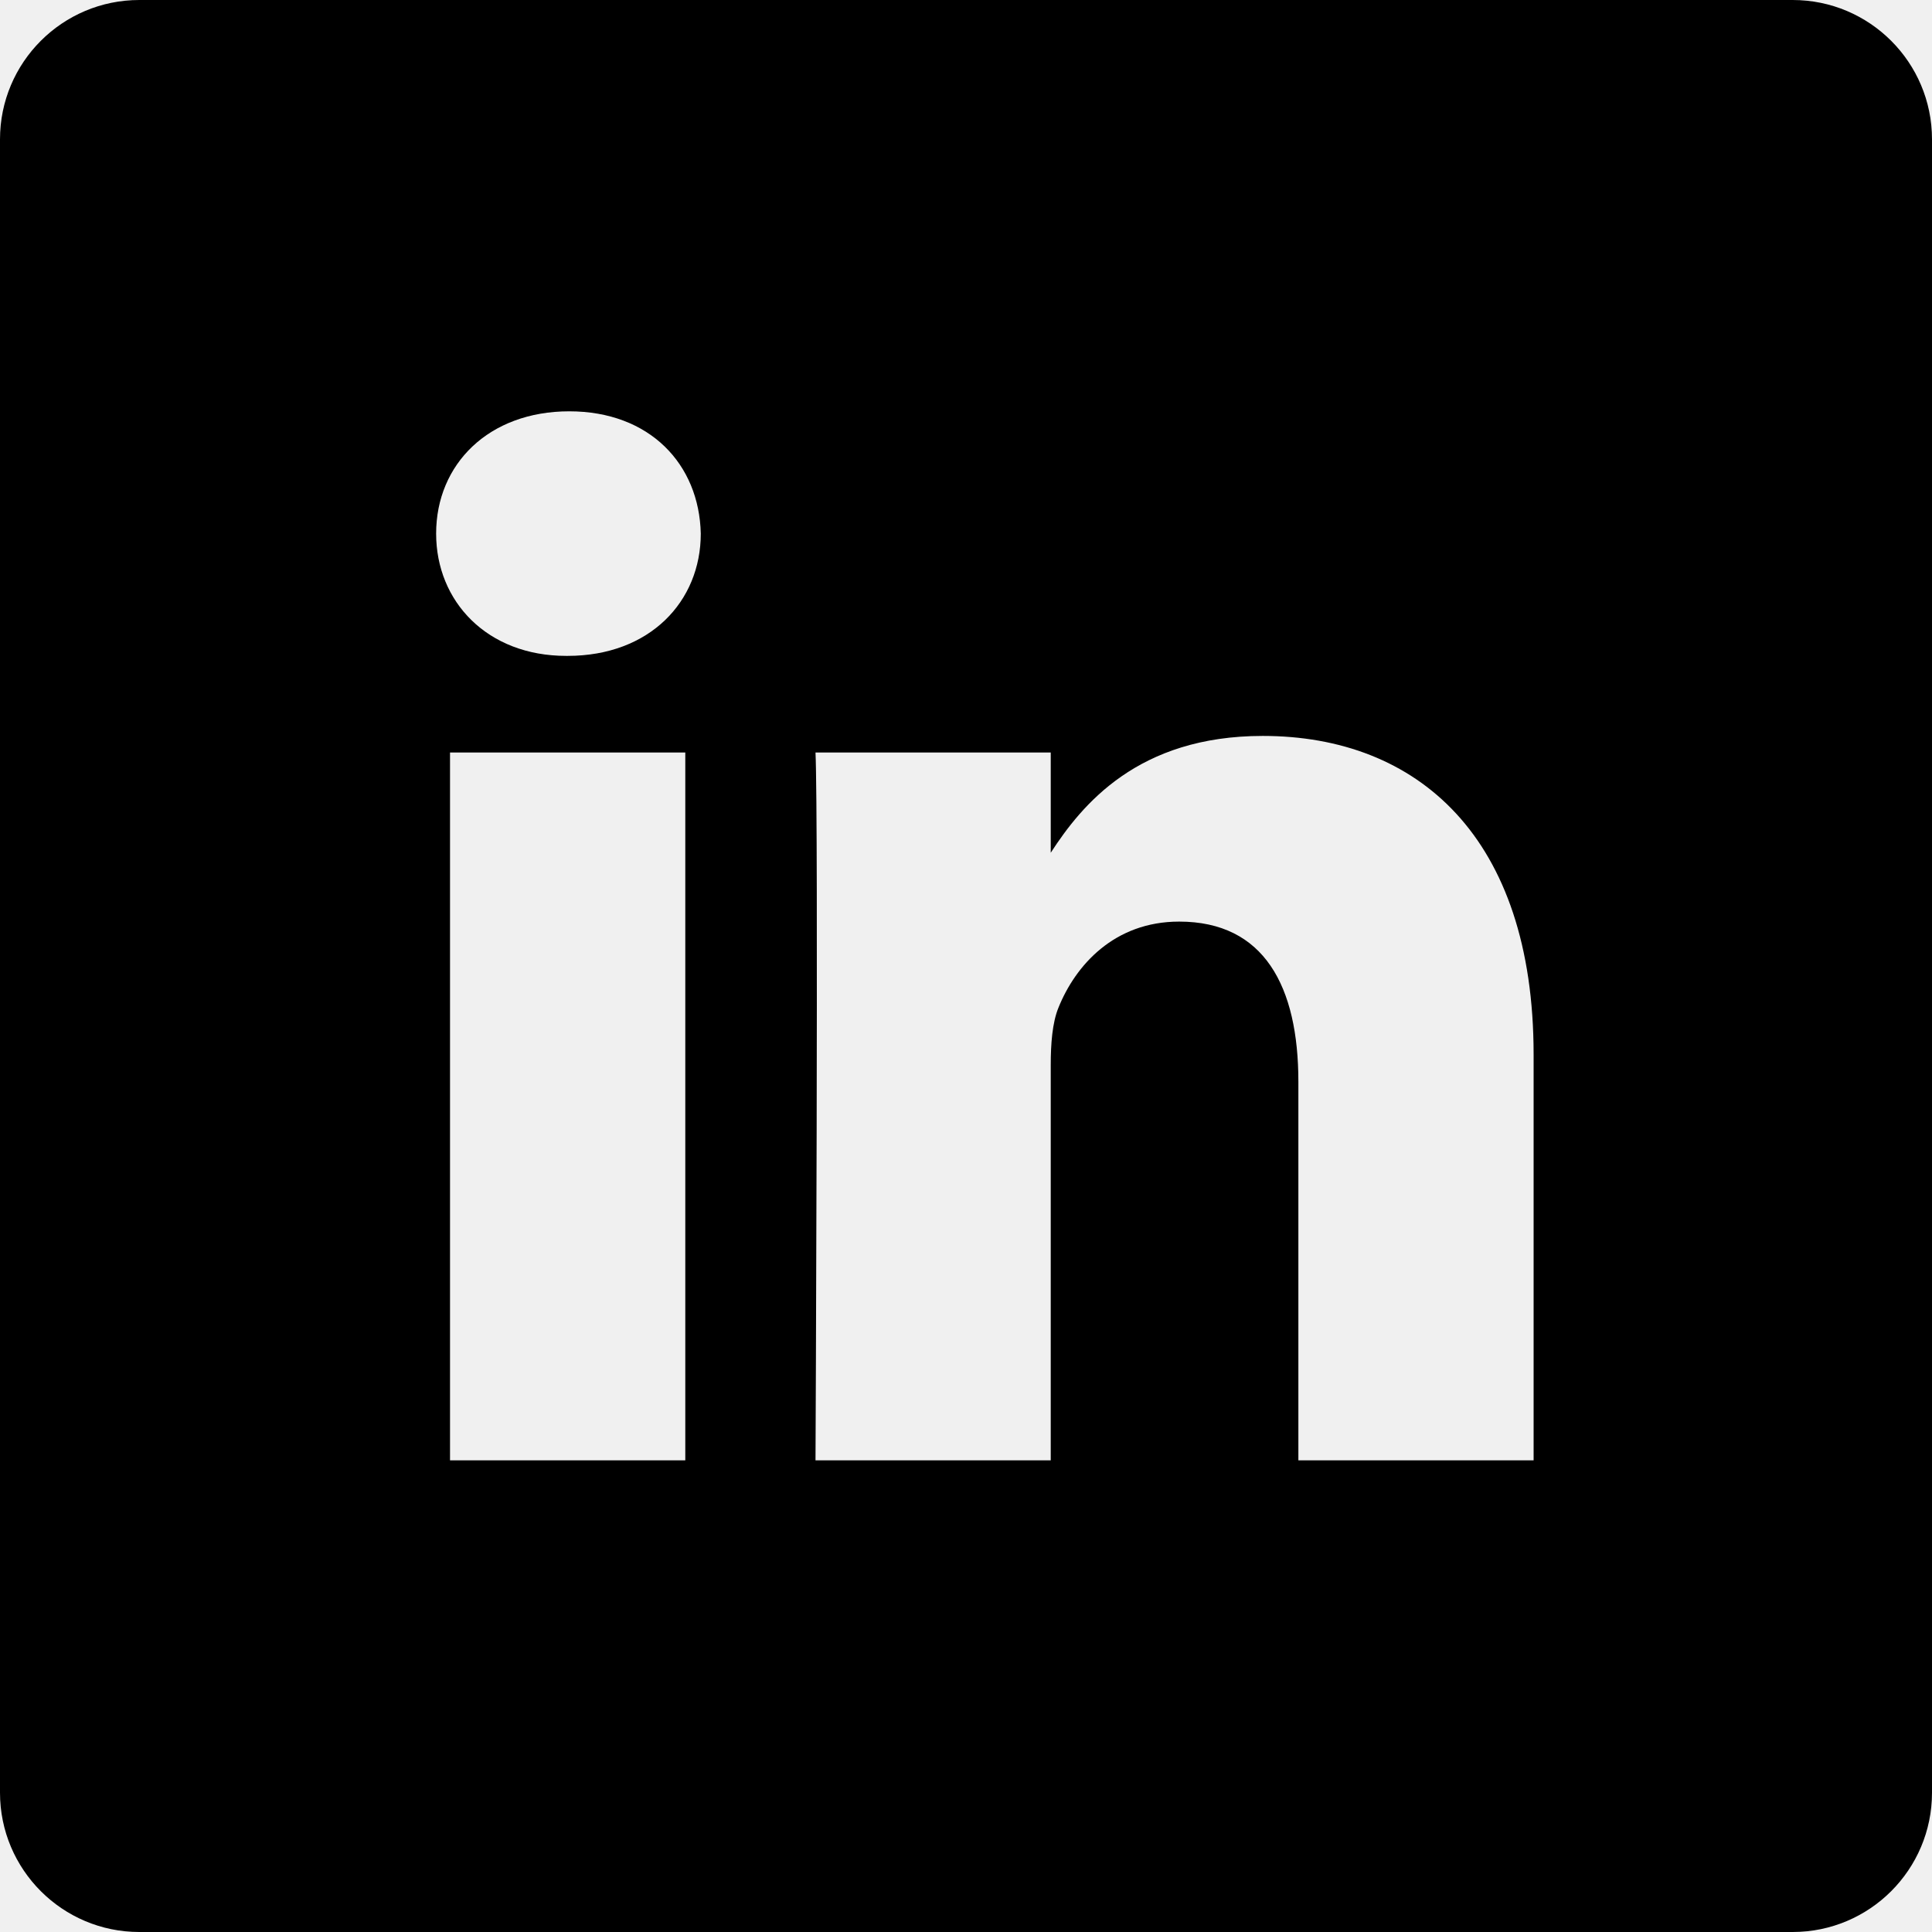
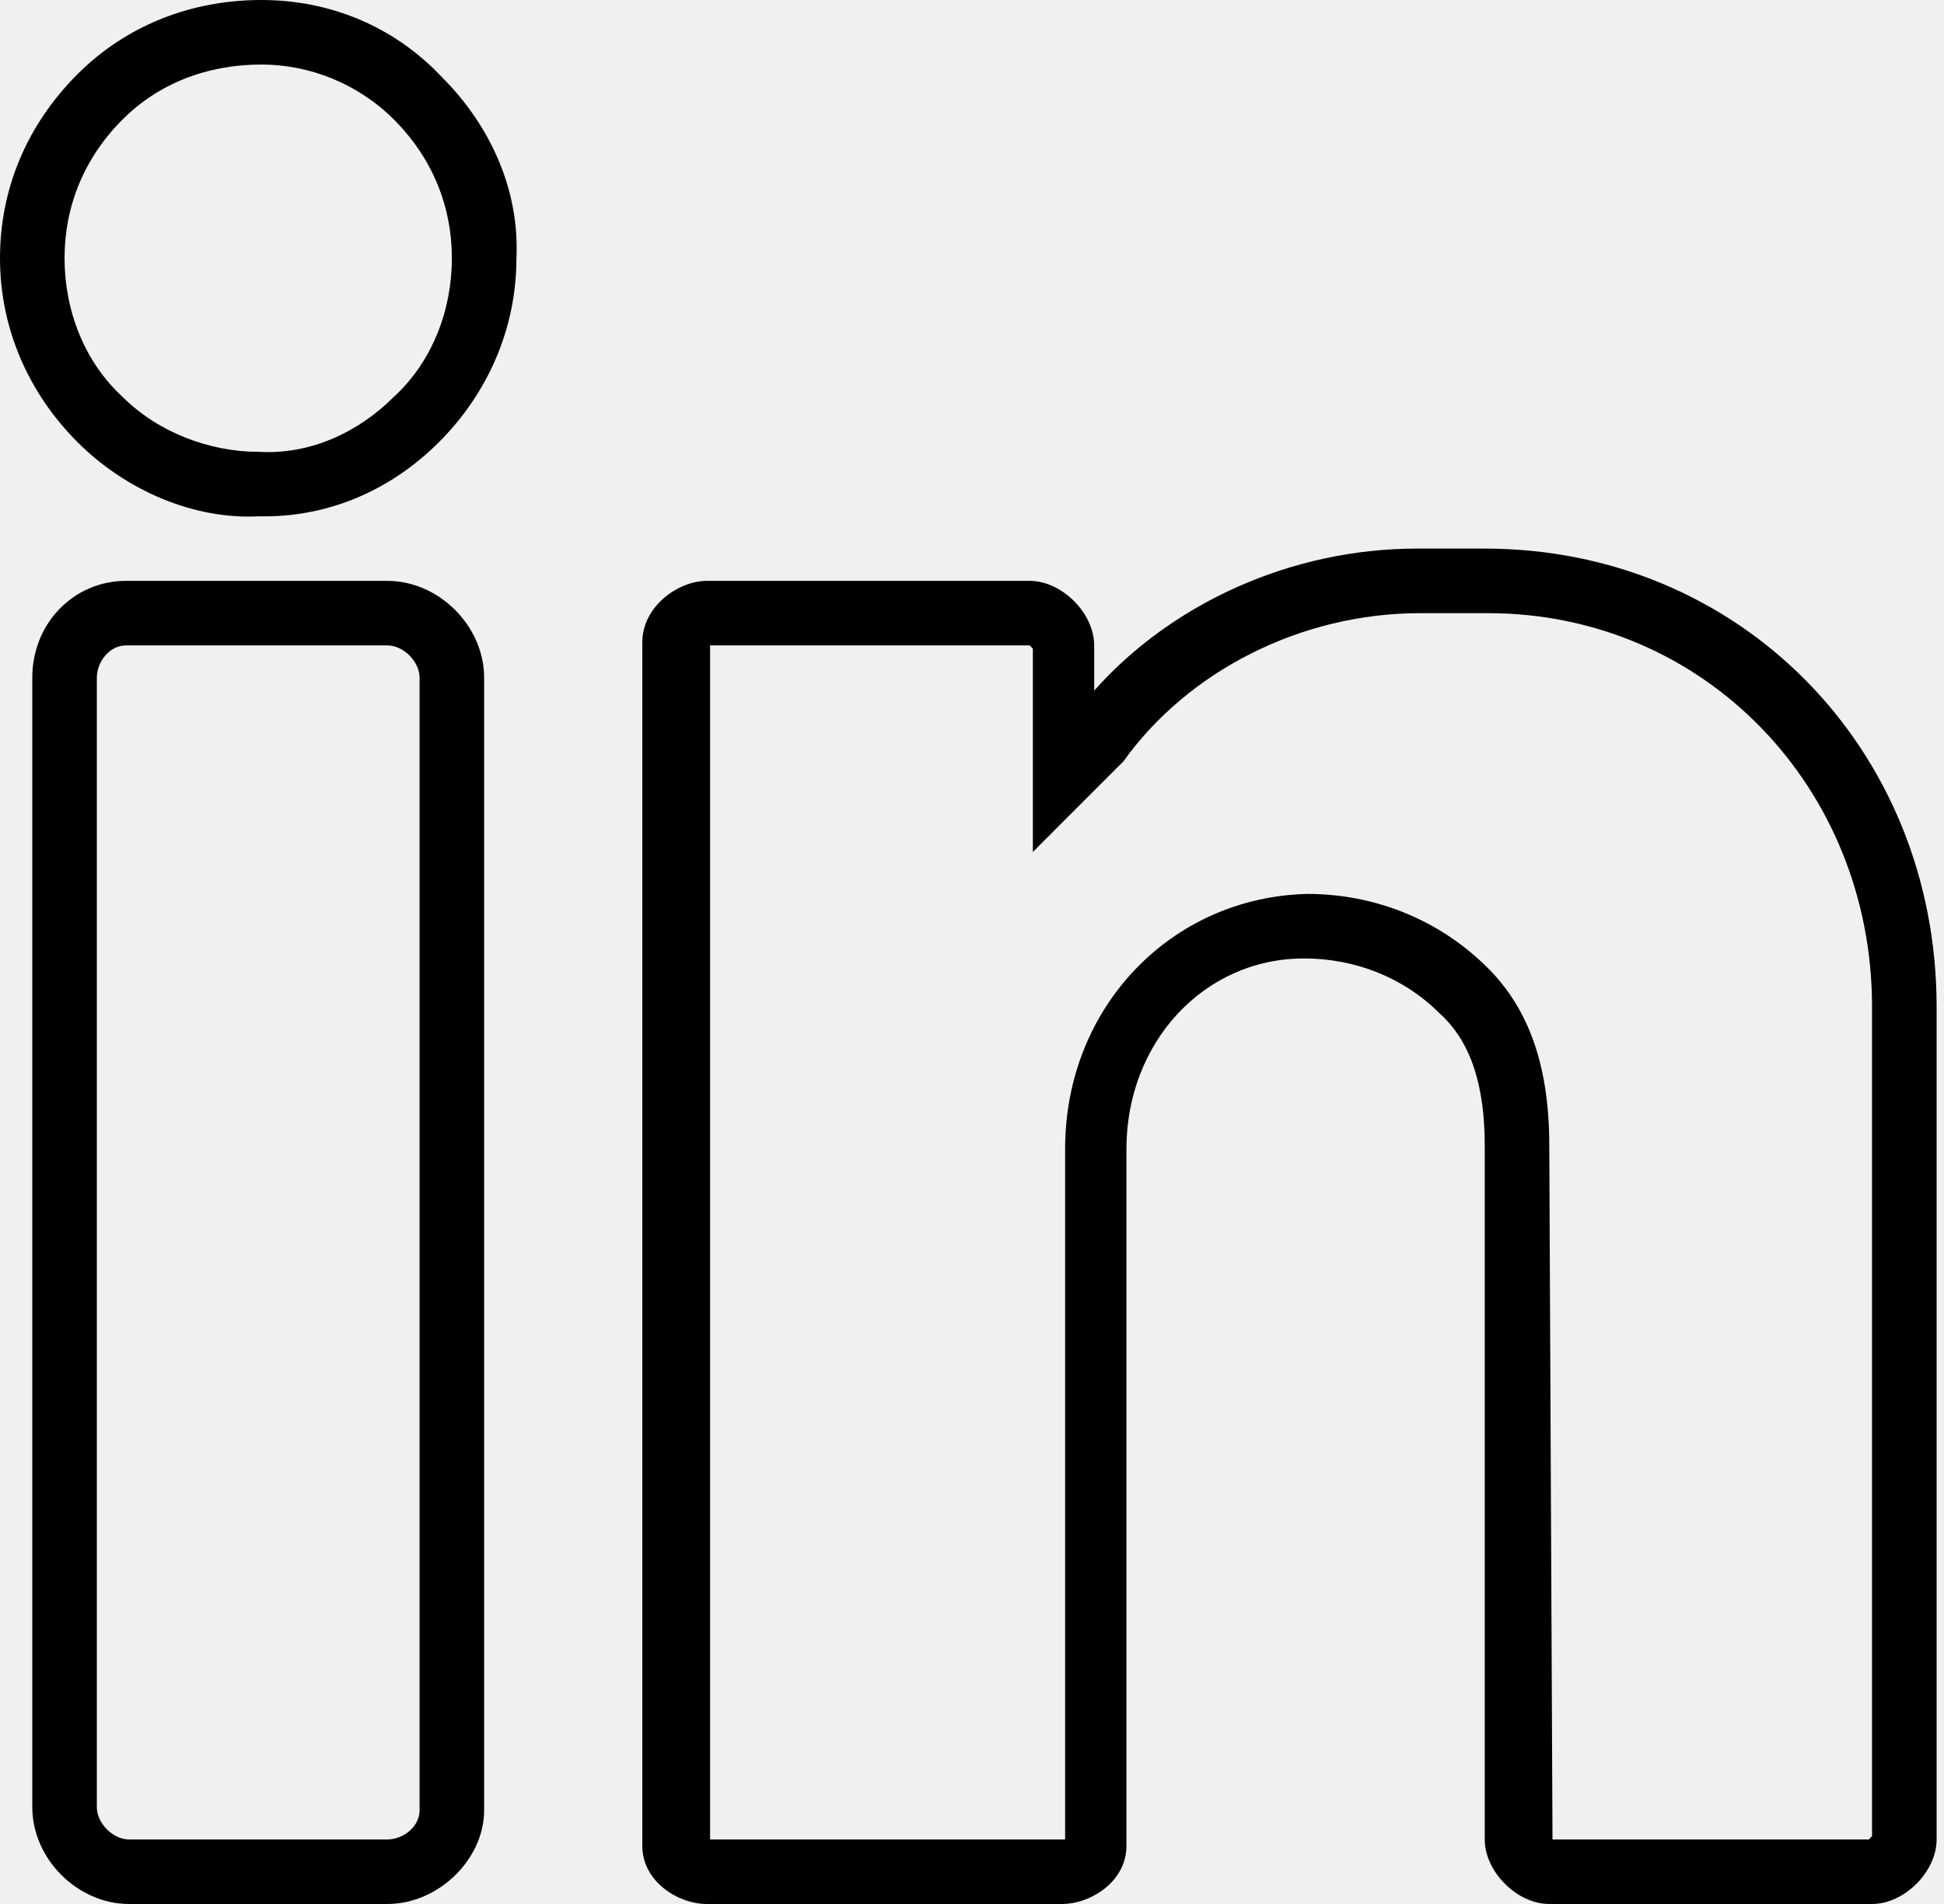
- <svg xmlns="http://www.w3.org/2000/svg" width="58" height="58" viewBox="0 0 58 58" fill="none">
-   <g clip-path="url(#clip0)">
-     <path d="M53.817 0H4.183C1.873 0 0 1.873 0 4.183V53.817C0 56.127 1.873 58 4.183 58H53.817C56.127 58 58 56.127 58 53.817V4.183C58 1.873 56.127 0 53.817 0V0ZM20.573 43.84H13.51V22.591H20.573V43.84ZM17.042 19.69H16.996C14.626 19.69 13.093 18.058 13.093 16.019C13.093 13.934 14.673 12.348 17.089 12.348C19.505 12.348 20.991 13.934 21.038 16.019C21.038 18.058 19.505 19.69 17.042 19.69ZM46.04 43.84H38.978V32.472C38.978 29.616 37.955 27.667 35.4 27.667C33.449 27.667 32.287 28.981 31.776 30.25C31.59 30.704 31.544 31.339 31.544 31.974V43.84H24.482C24.482 43.84 24.574 24.585 24.482 22.591H31.544V25.6C32.483 24.152 34.162 22.093 37.909 22.093C42.556 22.093 46.04 25.129 46.04 31.656V43.84Z" fill="black" />
-   </g>
-   <defs>
-     <clipPath id="clip0">
-       <rect width="58" height="58" fill="white" />
-     </clipPath>
-   </defs>
+ <svg xmlns="http://www.w3.org/2000/svg" width="49" height="48" viewBox="0 0 49 48" fill="none">
+   <path d="M6.59 0C4.8 0 3.173 0.651 1.953 1.871C0.651 3.173 0 4.8 0 6.508C0 8.298 0.732 9.925 1.953 11.146C3.173 12.366 4.881 13.098 6.508 13.017C6.508 13.017 6.59 13.017 6.671 13.017C8.298 13.017 9.844 12.366 11.065 11.146C12.285 9.925 13.017 8.298 13.017 6.508C13.098 4.8 12.366 3.173 11.146 1.952C9.925 0.651 8.298 0 6.59 0ZM9.925 10.007C9.03 10.902 7.81 11.471 6.508 11.39C5.288 11.39 3.986 10.902 3.092 10.007C2.115 9.112 1.627 7.81 1.627 6.508C1.627 5.207 2.115 3.986 3.092 3.01C3.986 2.115 5.207 1.627 6.59 1.627C7.81 1.627 9.03 2.115 9.925 3.01C10.902 3.986 11.39 5.207 11.39 6.508C11.39 7.81 10.902 9.112 9.925 10.007Z" fill="black" />
+   <path d="M9.763 14.644H3.173C1.871 14.644 0.814 15.702 0.814 17.085V45.559C0.814 46.861 1.953 48 3.254 48H9.763C11.064 48 12.203 46.861 12.203 45.641V17.085C12.203 15.783 11.064 14.644 9.763 14.644ZM10.576 45.641C10.576 46.047 10.169 46.373 9.763 46.373H3.254C2.847 46.373 2.441 45.966 2.441 45.559V17.085C2.441 16.678 2.766 16.271 3.173 16.271H9.763C10.169 16.271 10.576 16.678 10.576 17.085V45.641Z" fill="black" />
+   <path d="M37.424 13.83H35.715C32.542 13.83 29.532 15.213 27.58 17.41V16.271C27.58 15.458 26.766 14.644 25.953 14.644H17.817C17.085 14.644 16.19 15.295 16.19 16.19V46.535C16.19 47.43 17.085 48 17.817 48H26.766C27.498 48 28.393 47.43 28.393 46.535V28.962C28.393 26.278 30.346 24.163 32.868 24.163C34.169 24.163 35.39 24.651 36.285 25.546C37.098 26.278 37.424 27.417 37.424 28.881V46.373C37.424 47.186 38.237 48 39.051 48H47.187C48 48 48.814 47.186 48.814 46.373V25.383C48.813 18.875 43.851 13.83 37.424 13.83ZM47.186 46.291L47.105 46.373H39.132L39.051 28.881C39.051 26.929 38.563 25.464 37.505 24.407C36.285 23.186 34.658 22.536 32.949 22.536C29.532 22.617 26.847 25.383 26.847 28.963V46.373H17.898V16.271H25.953L26.034 16.352V21.478L28.23 19.281L28.312 19.2C29.939 16.922 32.786 15.458 35.797 15.458H37.505C42.956 15.458 47.186 19.851 47.186 25.383V46.291V46.291Z" fill="black" />
</svg>
